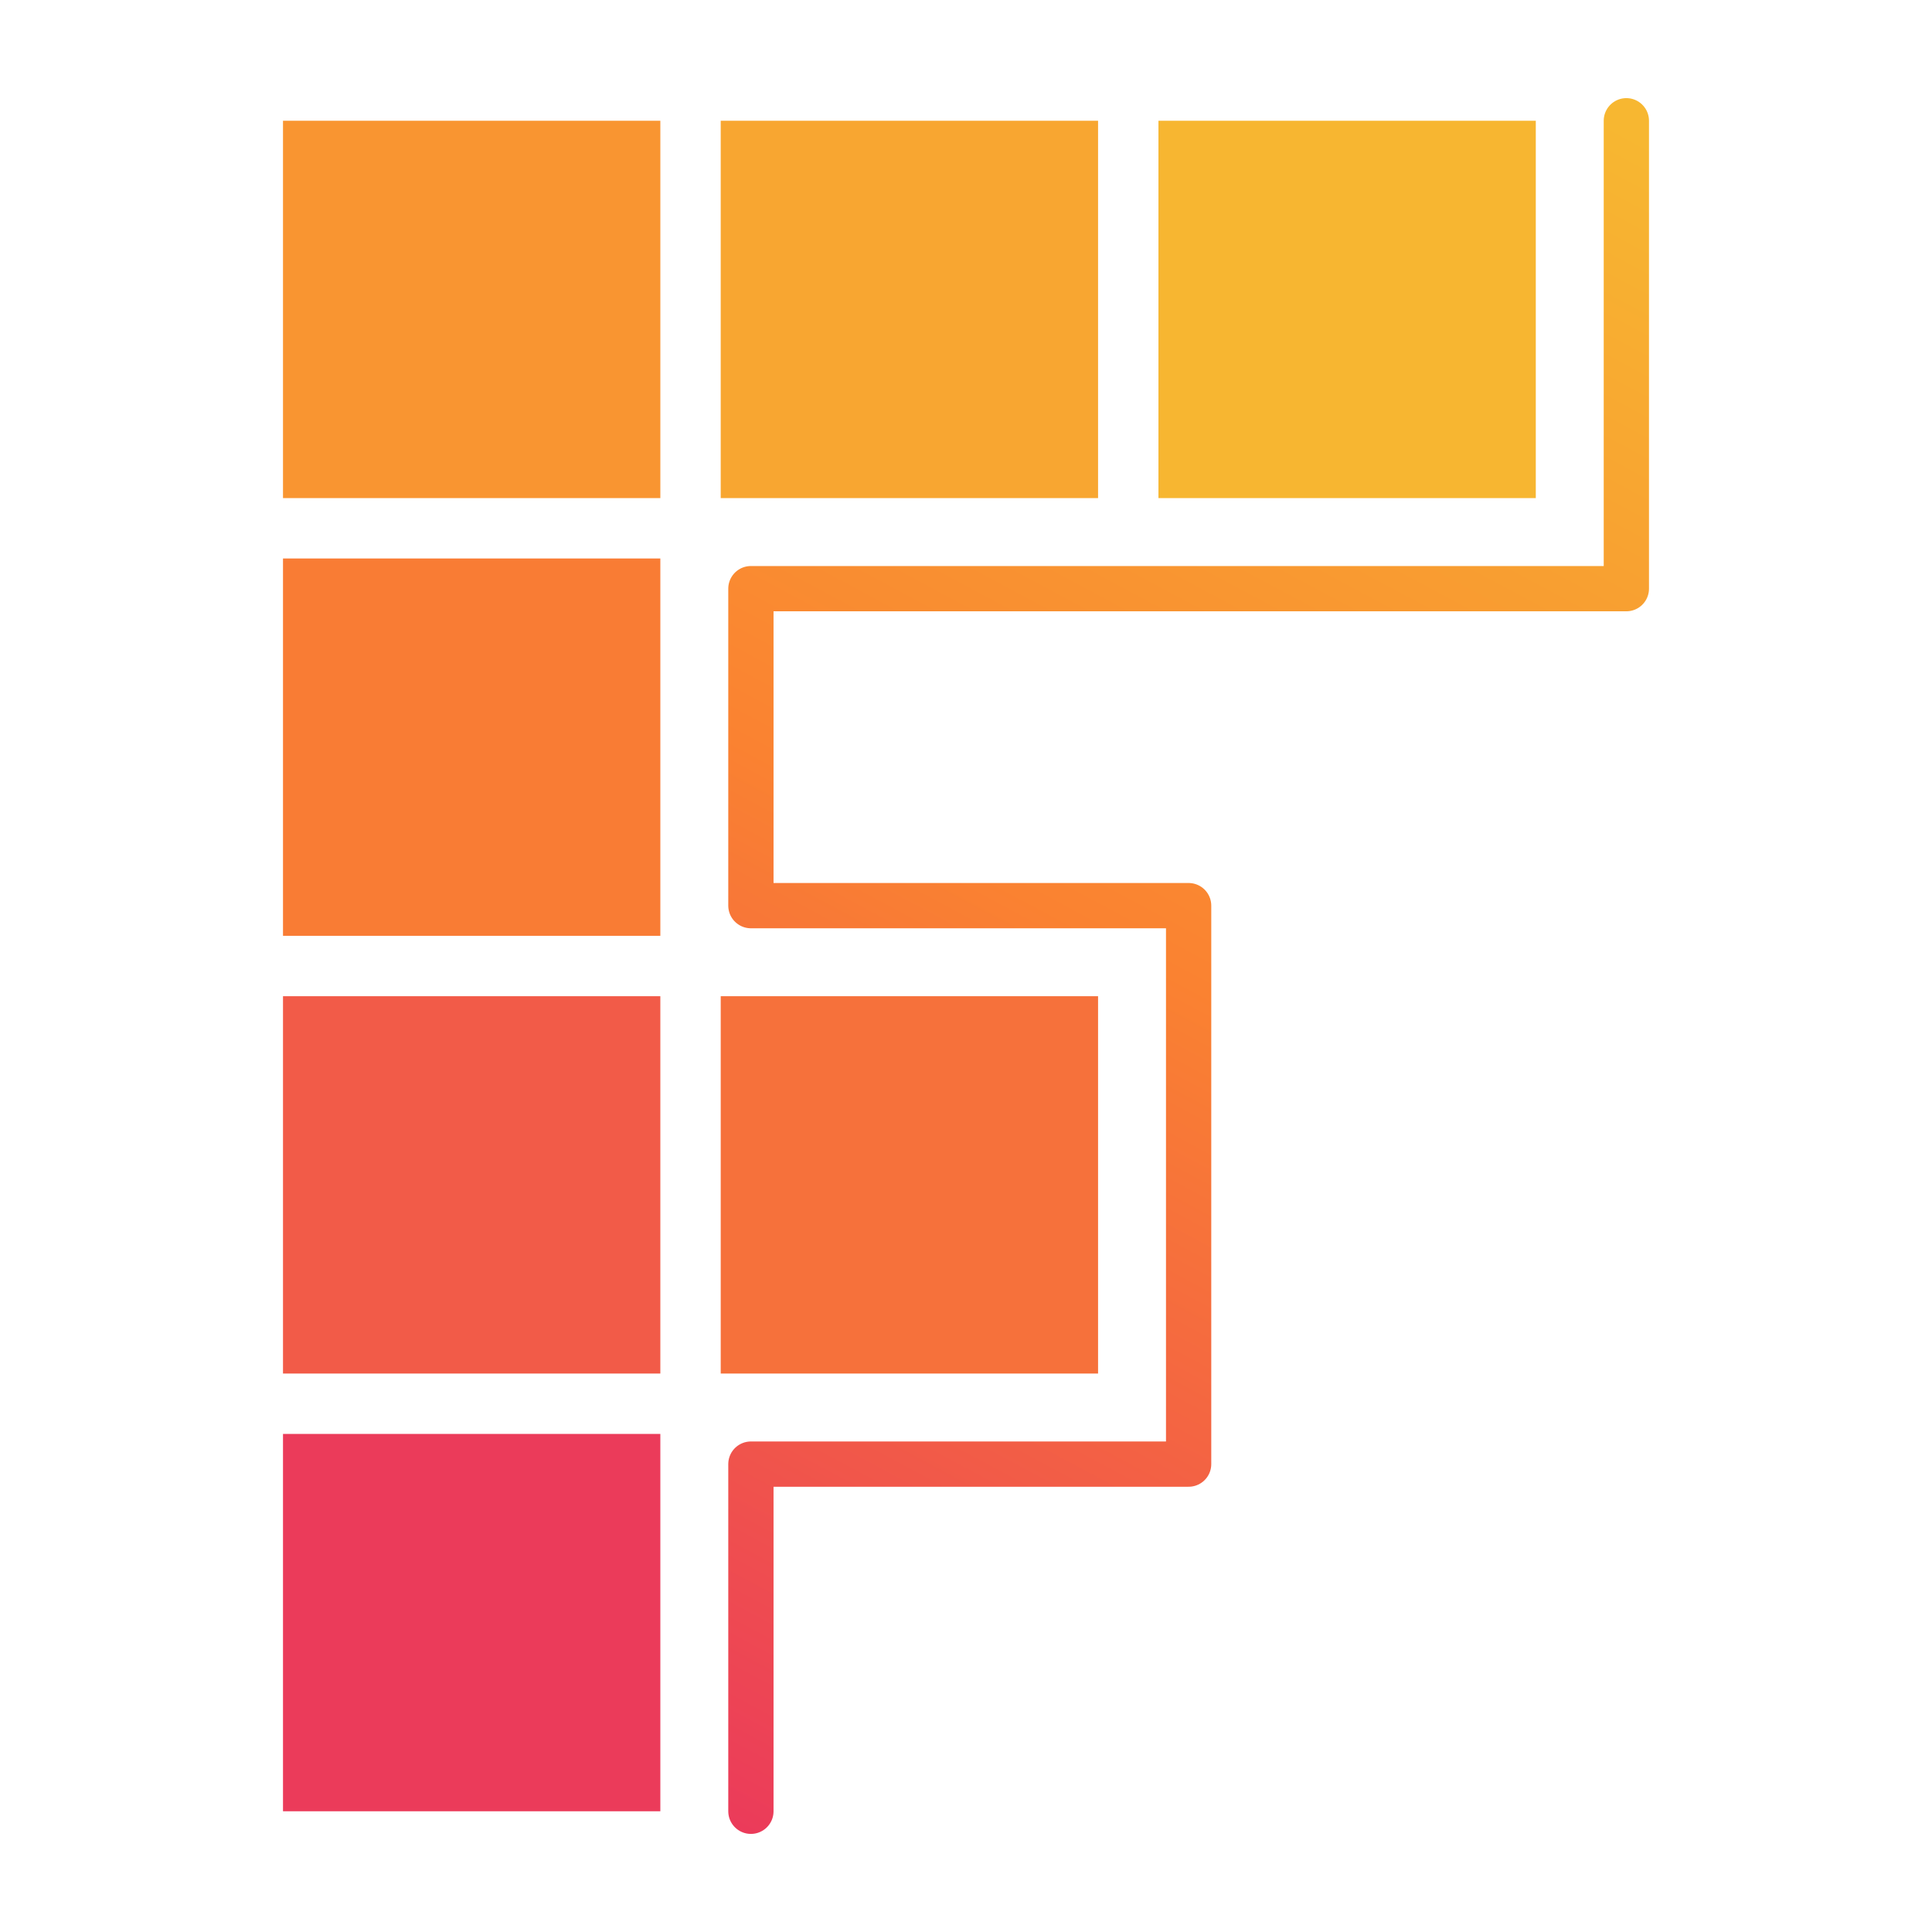
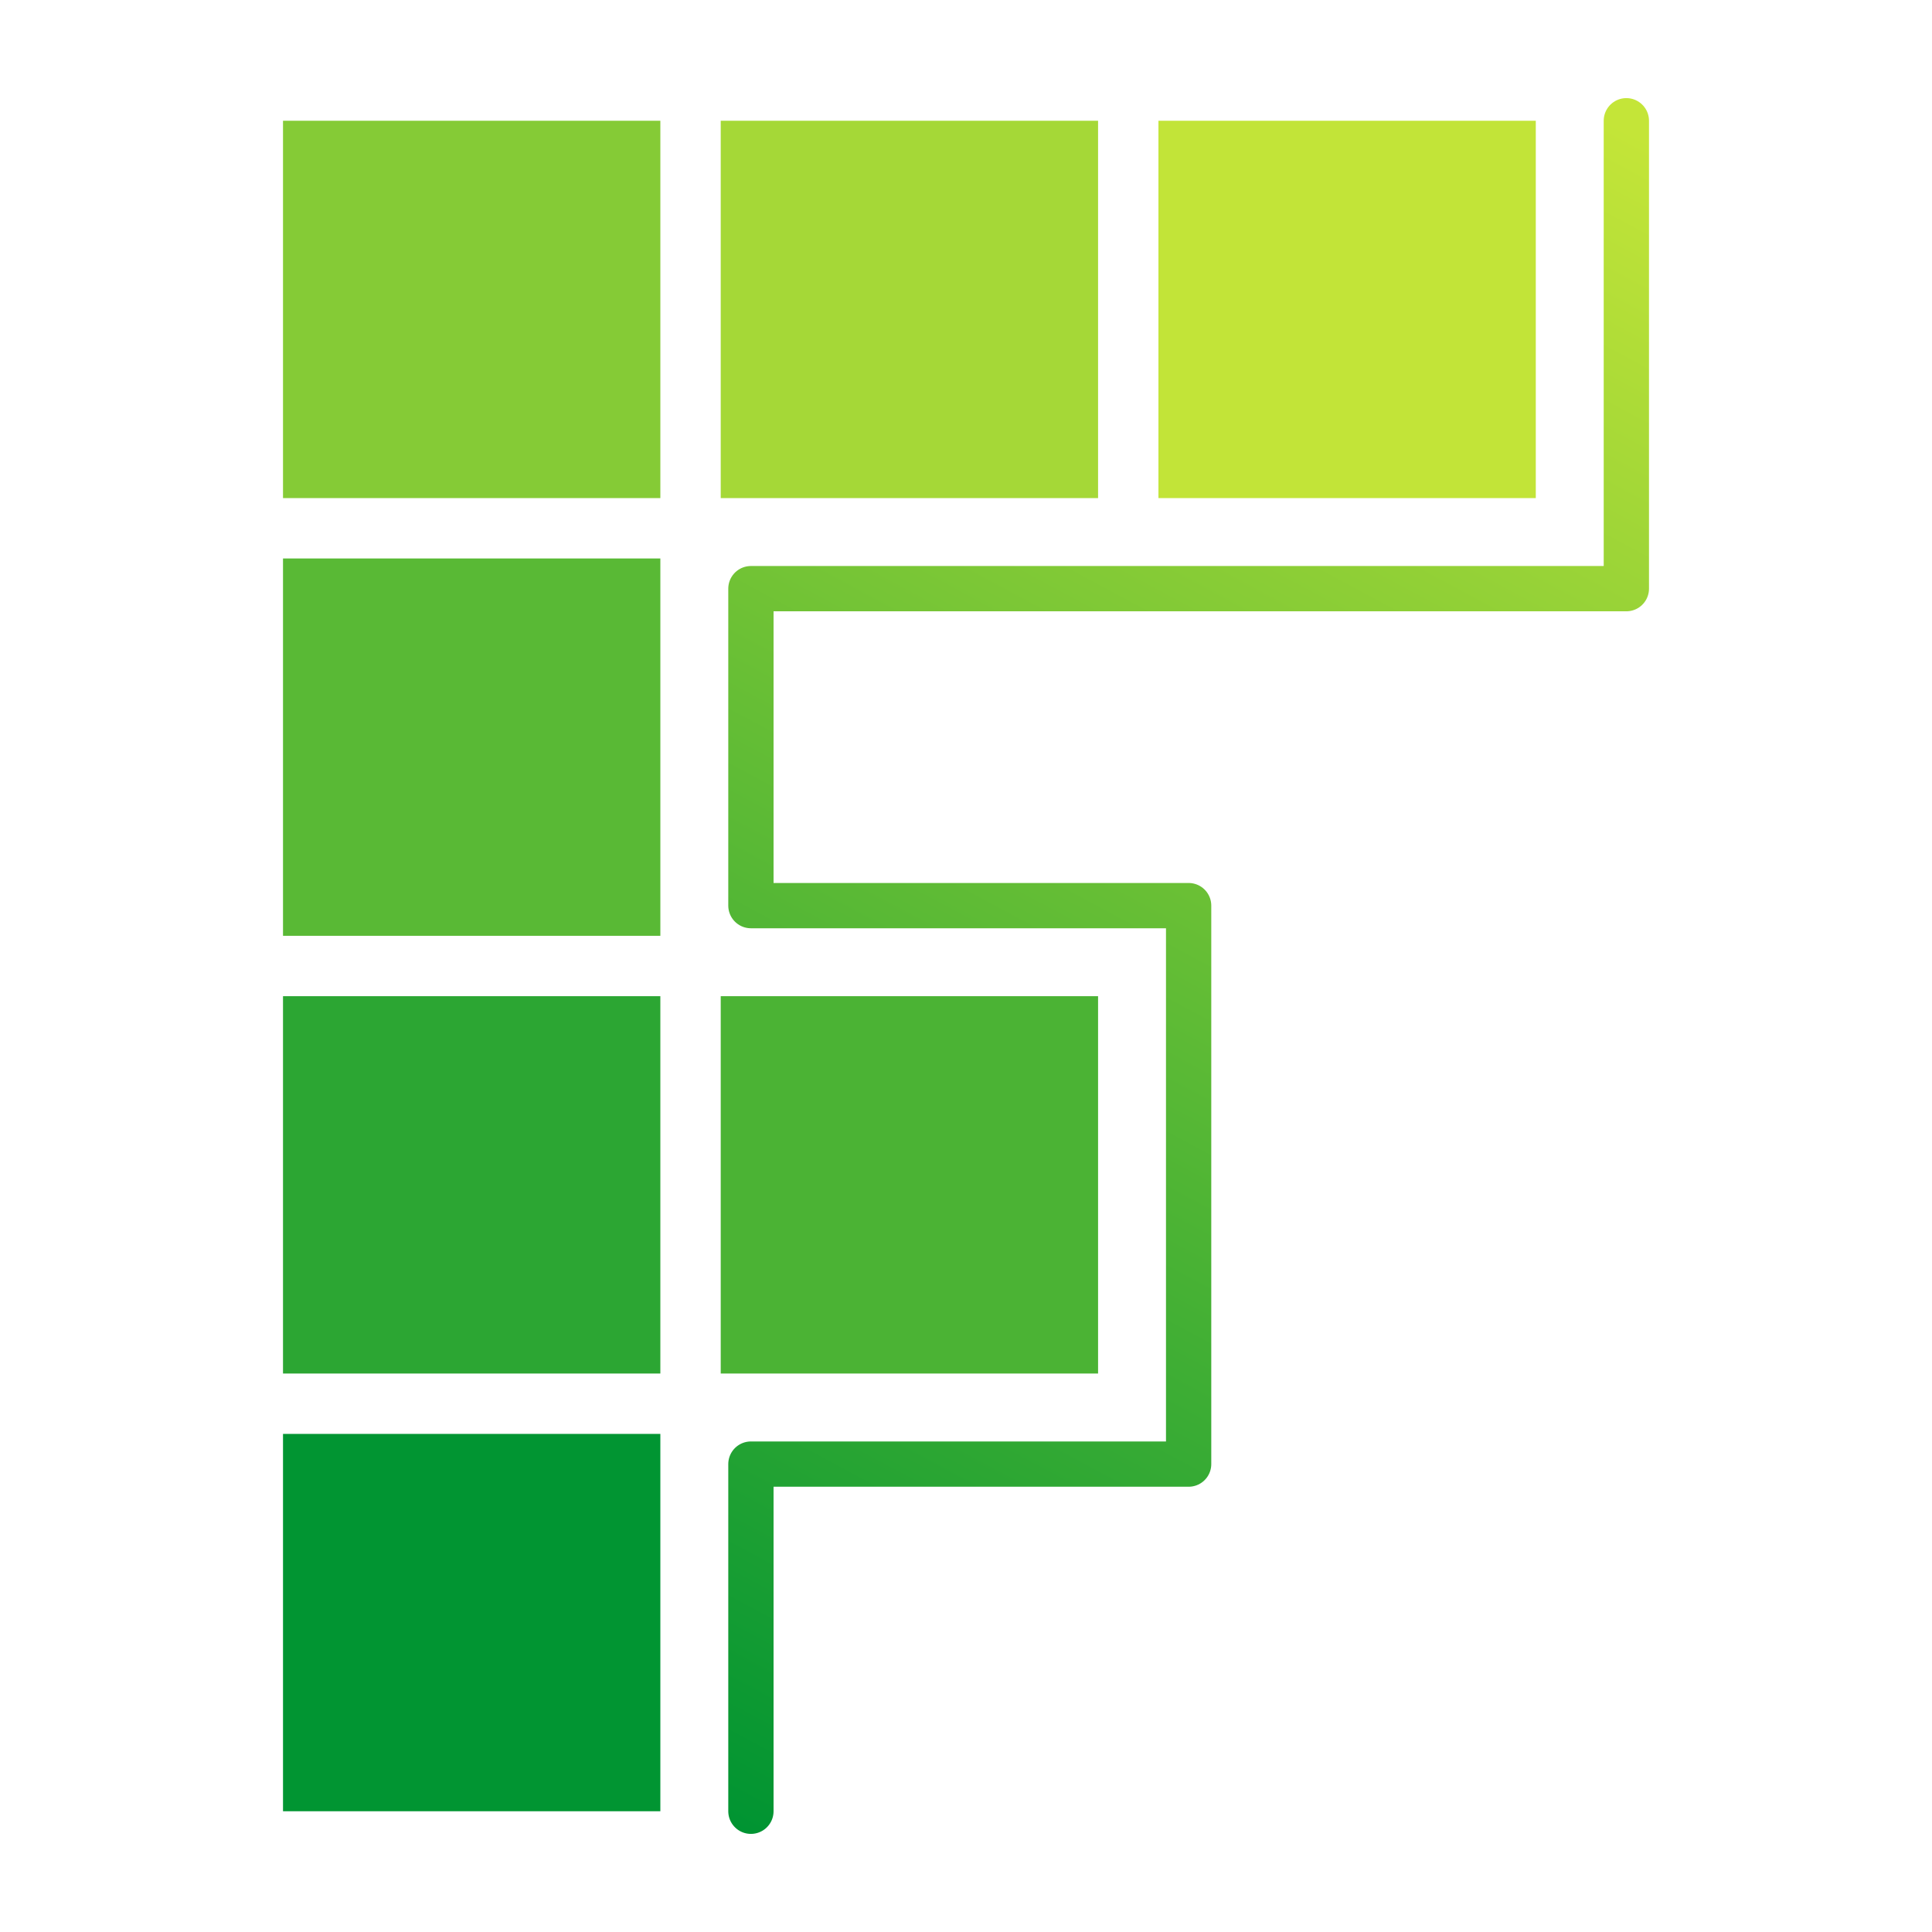
- <svg xmlns="http://www.w3.org/2000/svg" xmlns:xlink="http://www.w3.org/1999/xlink" width="256" height="256" viewBox="0 0 67.733 67.733" version="1.1" id="svg8">
-   <defs id="defs2">
+ <svg xmlns="http://www.w3.org/2000/svg" xmlns:xlink="http://www.w3.org/1999/xlink" width="256" height="256" viewBox="0 0 256 256" version="1.1" id="svg6609">
+   <defs id="defs6606">
+     <linearGradient xlink:href="#linearGradient4653" id="linearGradient368" gradientUnits="userSpaceOnUse" gradientTransform="matrix(3.779527,0,0,3.779527,0,-866.518)" x1="19.05" y1="292.767" x2="50.8" y2="233.5" />
    <linearGradient id="linearGradient4653">
-       <stop id="stop4647" offset="0" style="stop-color:#eb3b5a;stop-opacity:1" />
-       <stop style="stop-color:#fa8231;stop-opacity:1" offset="0.5" id="stop4649" />
-       <stop id="stop4651" offset="1" style="stop-color:#f7b731;stop-opacity:1" />
+       <stop id="stop4647" offset="0" style="stop-color:#009432;stop-opacity:1;" />
+       <stop id="stop4651" offset="1" style="stop-color:#c4e538;stop-opacity:1;" />
    </linearGradient>
-     <linearGradient xlink:href="#linearGradient4653" id="linearGradient4565" gradientUnits="userSpaceOnUse" gradientTransform="translate(6.9882201e-7,4.3103797e-4)" x1="19.05" y1="292.767" x2="50.8" y2="233.5" />
  </defs>
-   <g id="layer1" transform="translate(0,-229.2666)">
-     <g id="g928" transform="translate(5.688502,8.9088867e-5)">
-       <rect id="rect4549" width="13.229" height="13.229" x="4.233" y="233.5" style="fill:#f99531;fill-opacity:1;stroke-width:0.14" />
-       <rect style="fill:#f8a631;fill-opacity:1;stroke-width:0.14" y="233.5" x="19.579" height="13.229" width="13.229" id="rect4551" />
-       <rect id="rect4553" width="13.229" height="13.229" x="34.925" y="233.5" style="fill:#f7b631;fill-opacity:1;stroke-width:0.14" />
-       <rect style="fill:#f6713b;fill-opacity:1;stroke-width:0.14" y="264.192" x="19.579" height="13.229" width="13.229" id="rect4555" />
-       <rect id="rect4557" width="13.229" height="13.229" x="4.233" y="248.846" style="fill:#f97c34;fill-opacity:1;stroke-width:0.14" />
-       <rect style="fill:#f25b48;fill-opacity:1;stroke-width:0.14" y="264.192" x="4.233" height="13.229" width="13.229" id="rect4559" />
-       <rect id="rect4561" width="13.229" height="13.229" x="4.233" y="279.538" style="fill:#eb3b5a;fill-opacity:1;stroke-width:0.14" />
-       <path style="fill:none;fill-opacity:1;stroke:url(#linearGradient4565);stroke-width:1.587;stroke-linecap:round;stroke-linejoin:round;stroke-miterlimit:4;stroke-dasharray:none;stroke-opacity:1" d="M 20.637,292.767 V 280.596 H 35.983 V 261.017 H 20.637 v -11.113 h 30.692 v -16.404" id="path4563" />
+   <g id="layer1">
+     <g id="g7902" transform="translate(21.5)">
+       <rect style="fill:#85cb36;fill-opacity:1;stroke-width:0.528" y="16" x="16" height="50" width="50" id="rect352" />
+       <rect id="rect354" width="50" height="50" x="74" y="16" style="fill:#a5d837;fill-opacity:1;stroke-width:0.528" />
+       <rect style="fill:#c2e438;fill-opacity:1;stroke-width:0.528" y="16" x="132" height="50" width="50" id="rect356" />
+       <rect id="rect358" width="50" height="50" x="74" y="132" style="fill:#4bb334;fill-opacity:1;stroke-width:0.528" />
+       <rect style="fill:#59b935;fill-opacity:1;stroke-width:0.528" y="74" x="16" height="50" width="50" id="rect360" />
+       <rect id="rect362" width="50" height="50" x="16" y="132" style="fill:#2ca633;fill-opacity:1;stroke-width:0.528" />
+       <rect style="fill:#019532;fill-opacity:1;stroke-width:0.528" y="190" x="16" height="50" width="50" id="rect364" />
+       <path id="path366" d="m 78,240 v -46 h 58 V 120 H 78 V 78 H 194 V 16" style="fill:none;fill-opacity:1;stroke:url(#linearGradient368);stroke-width:6;stroke-linecap:round;stroke-linejoin:round;stroke-miterlimit:4;stroke-dasharray:none;stroke-opacity:1" />
    </g>
  </g>
</svg>
